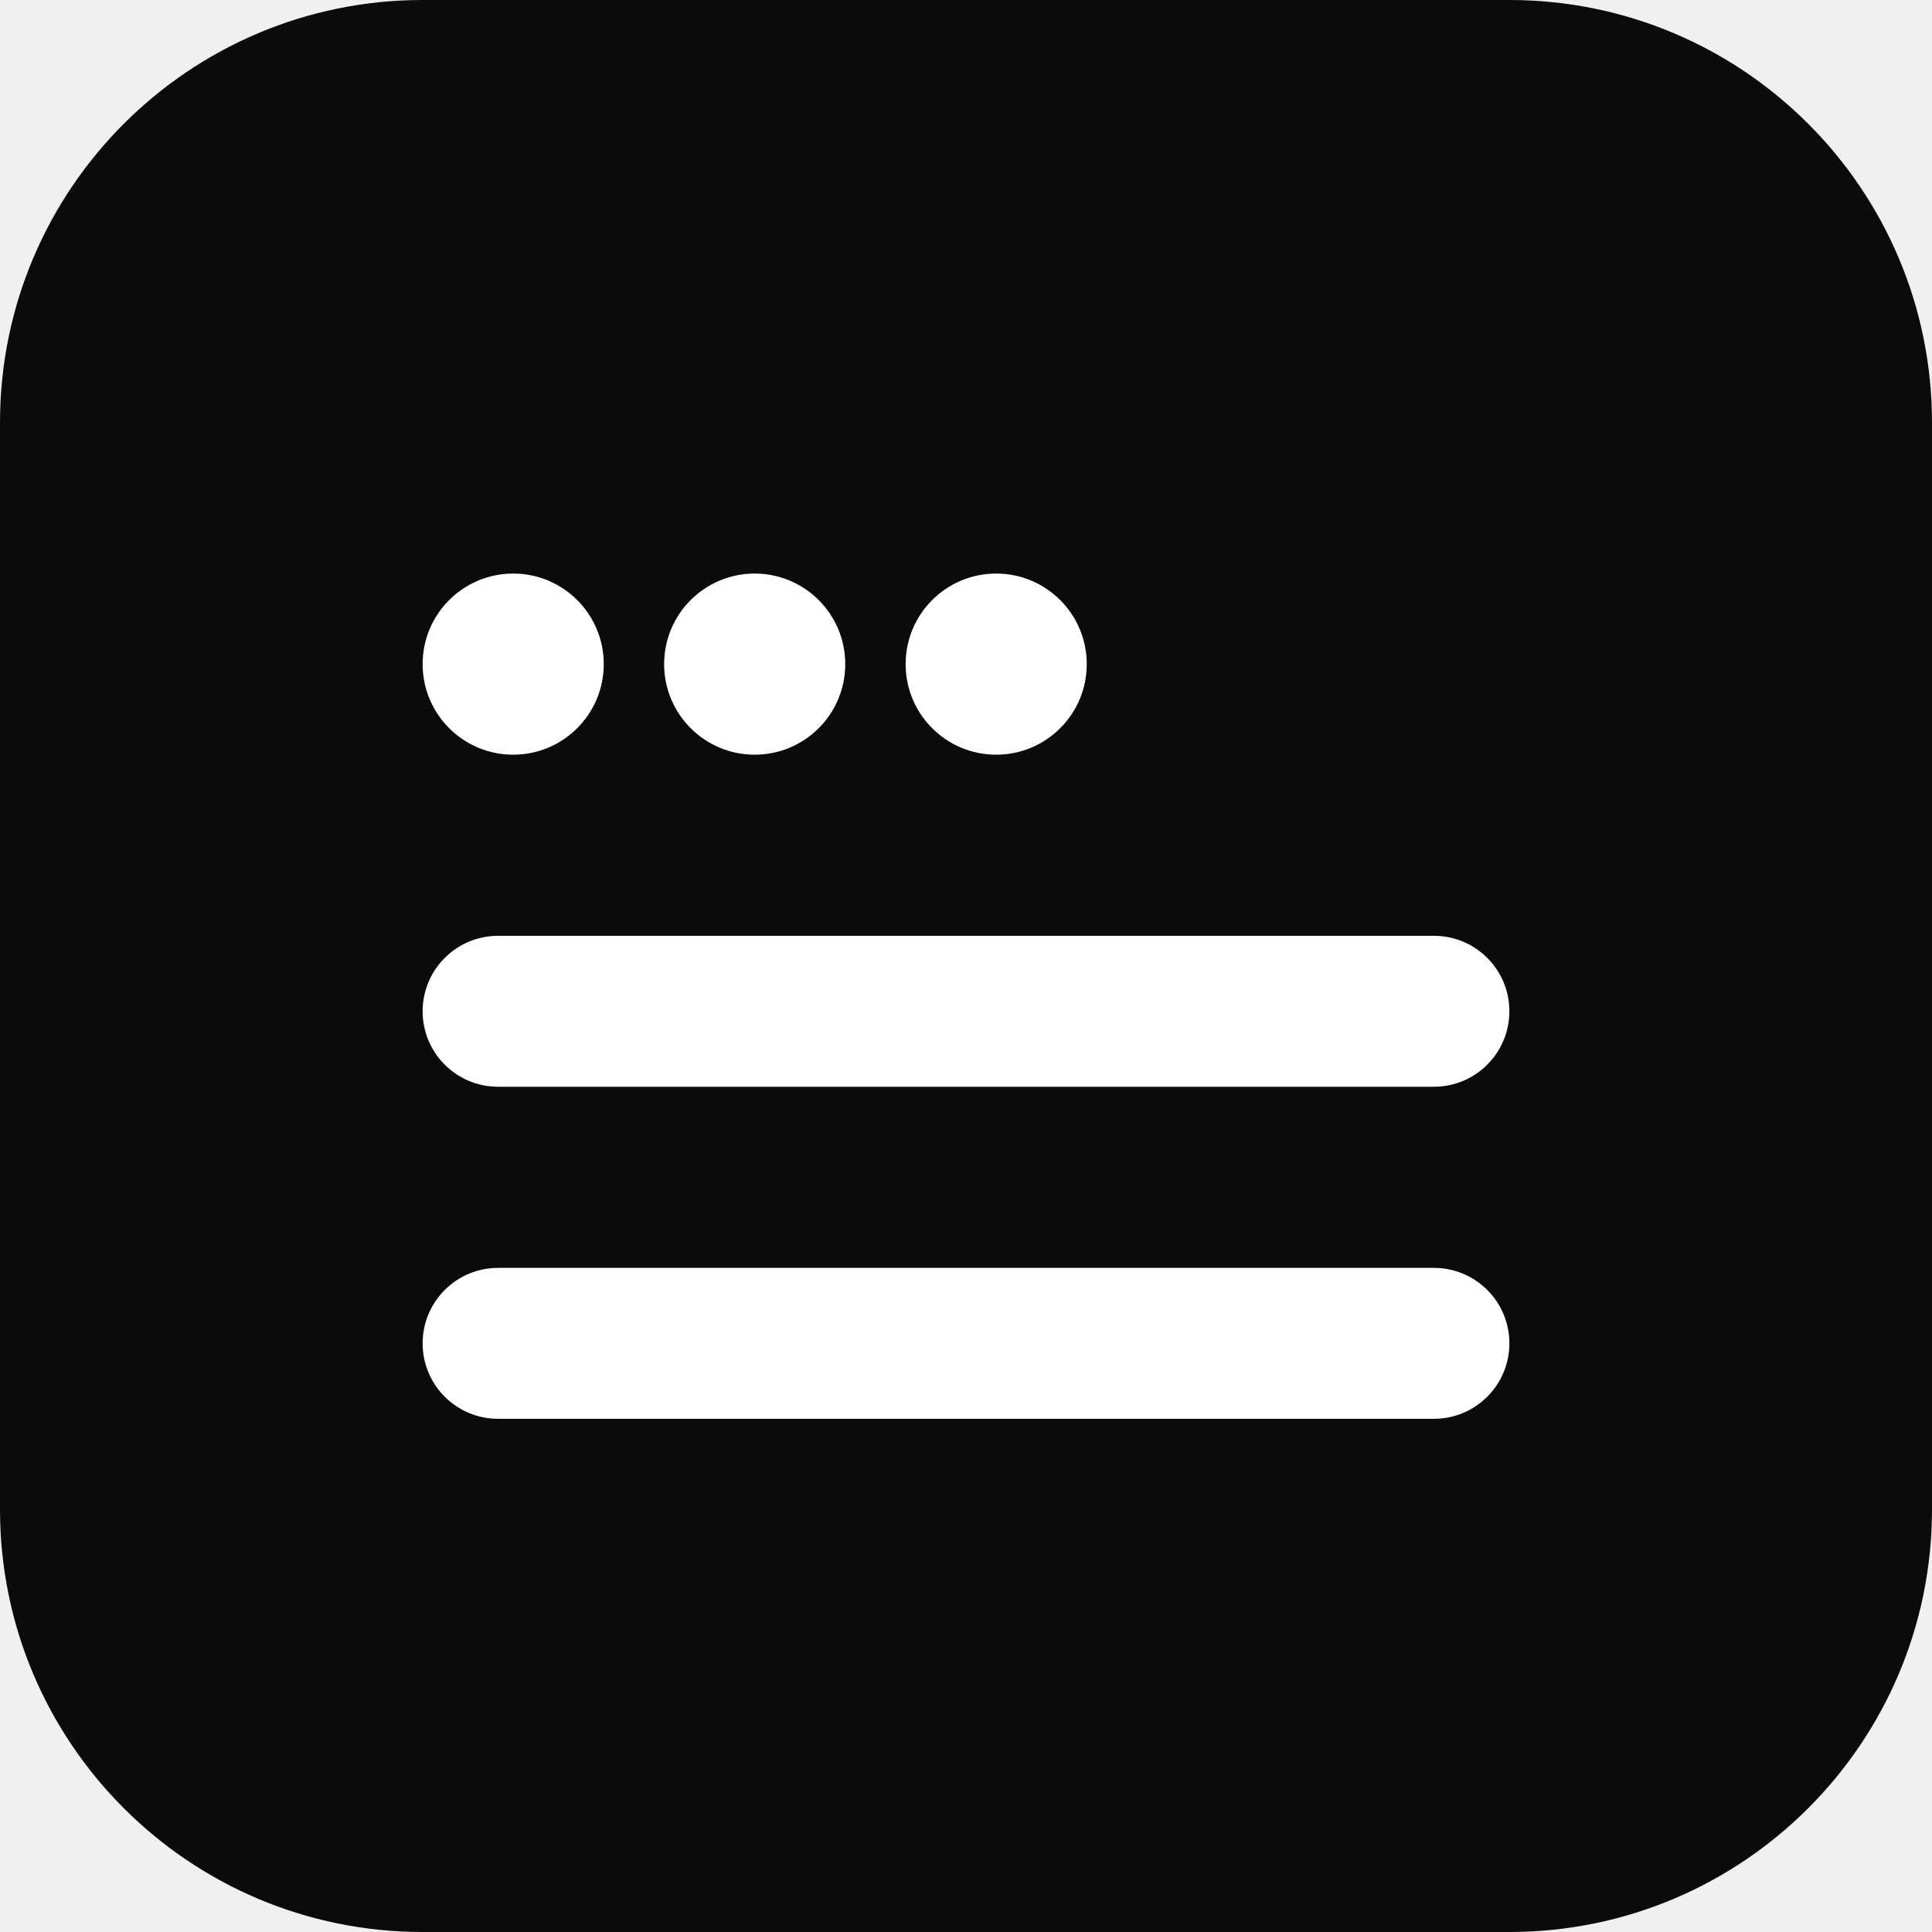
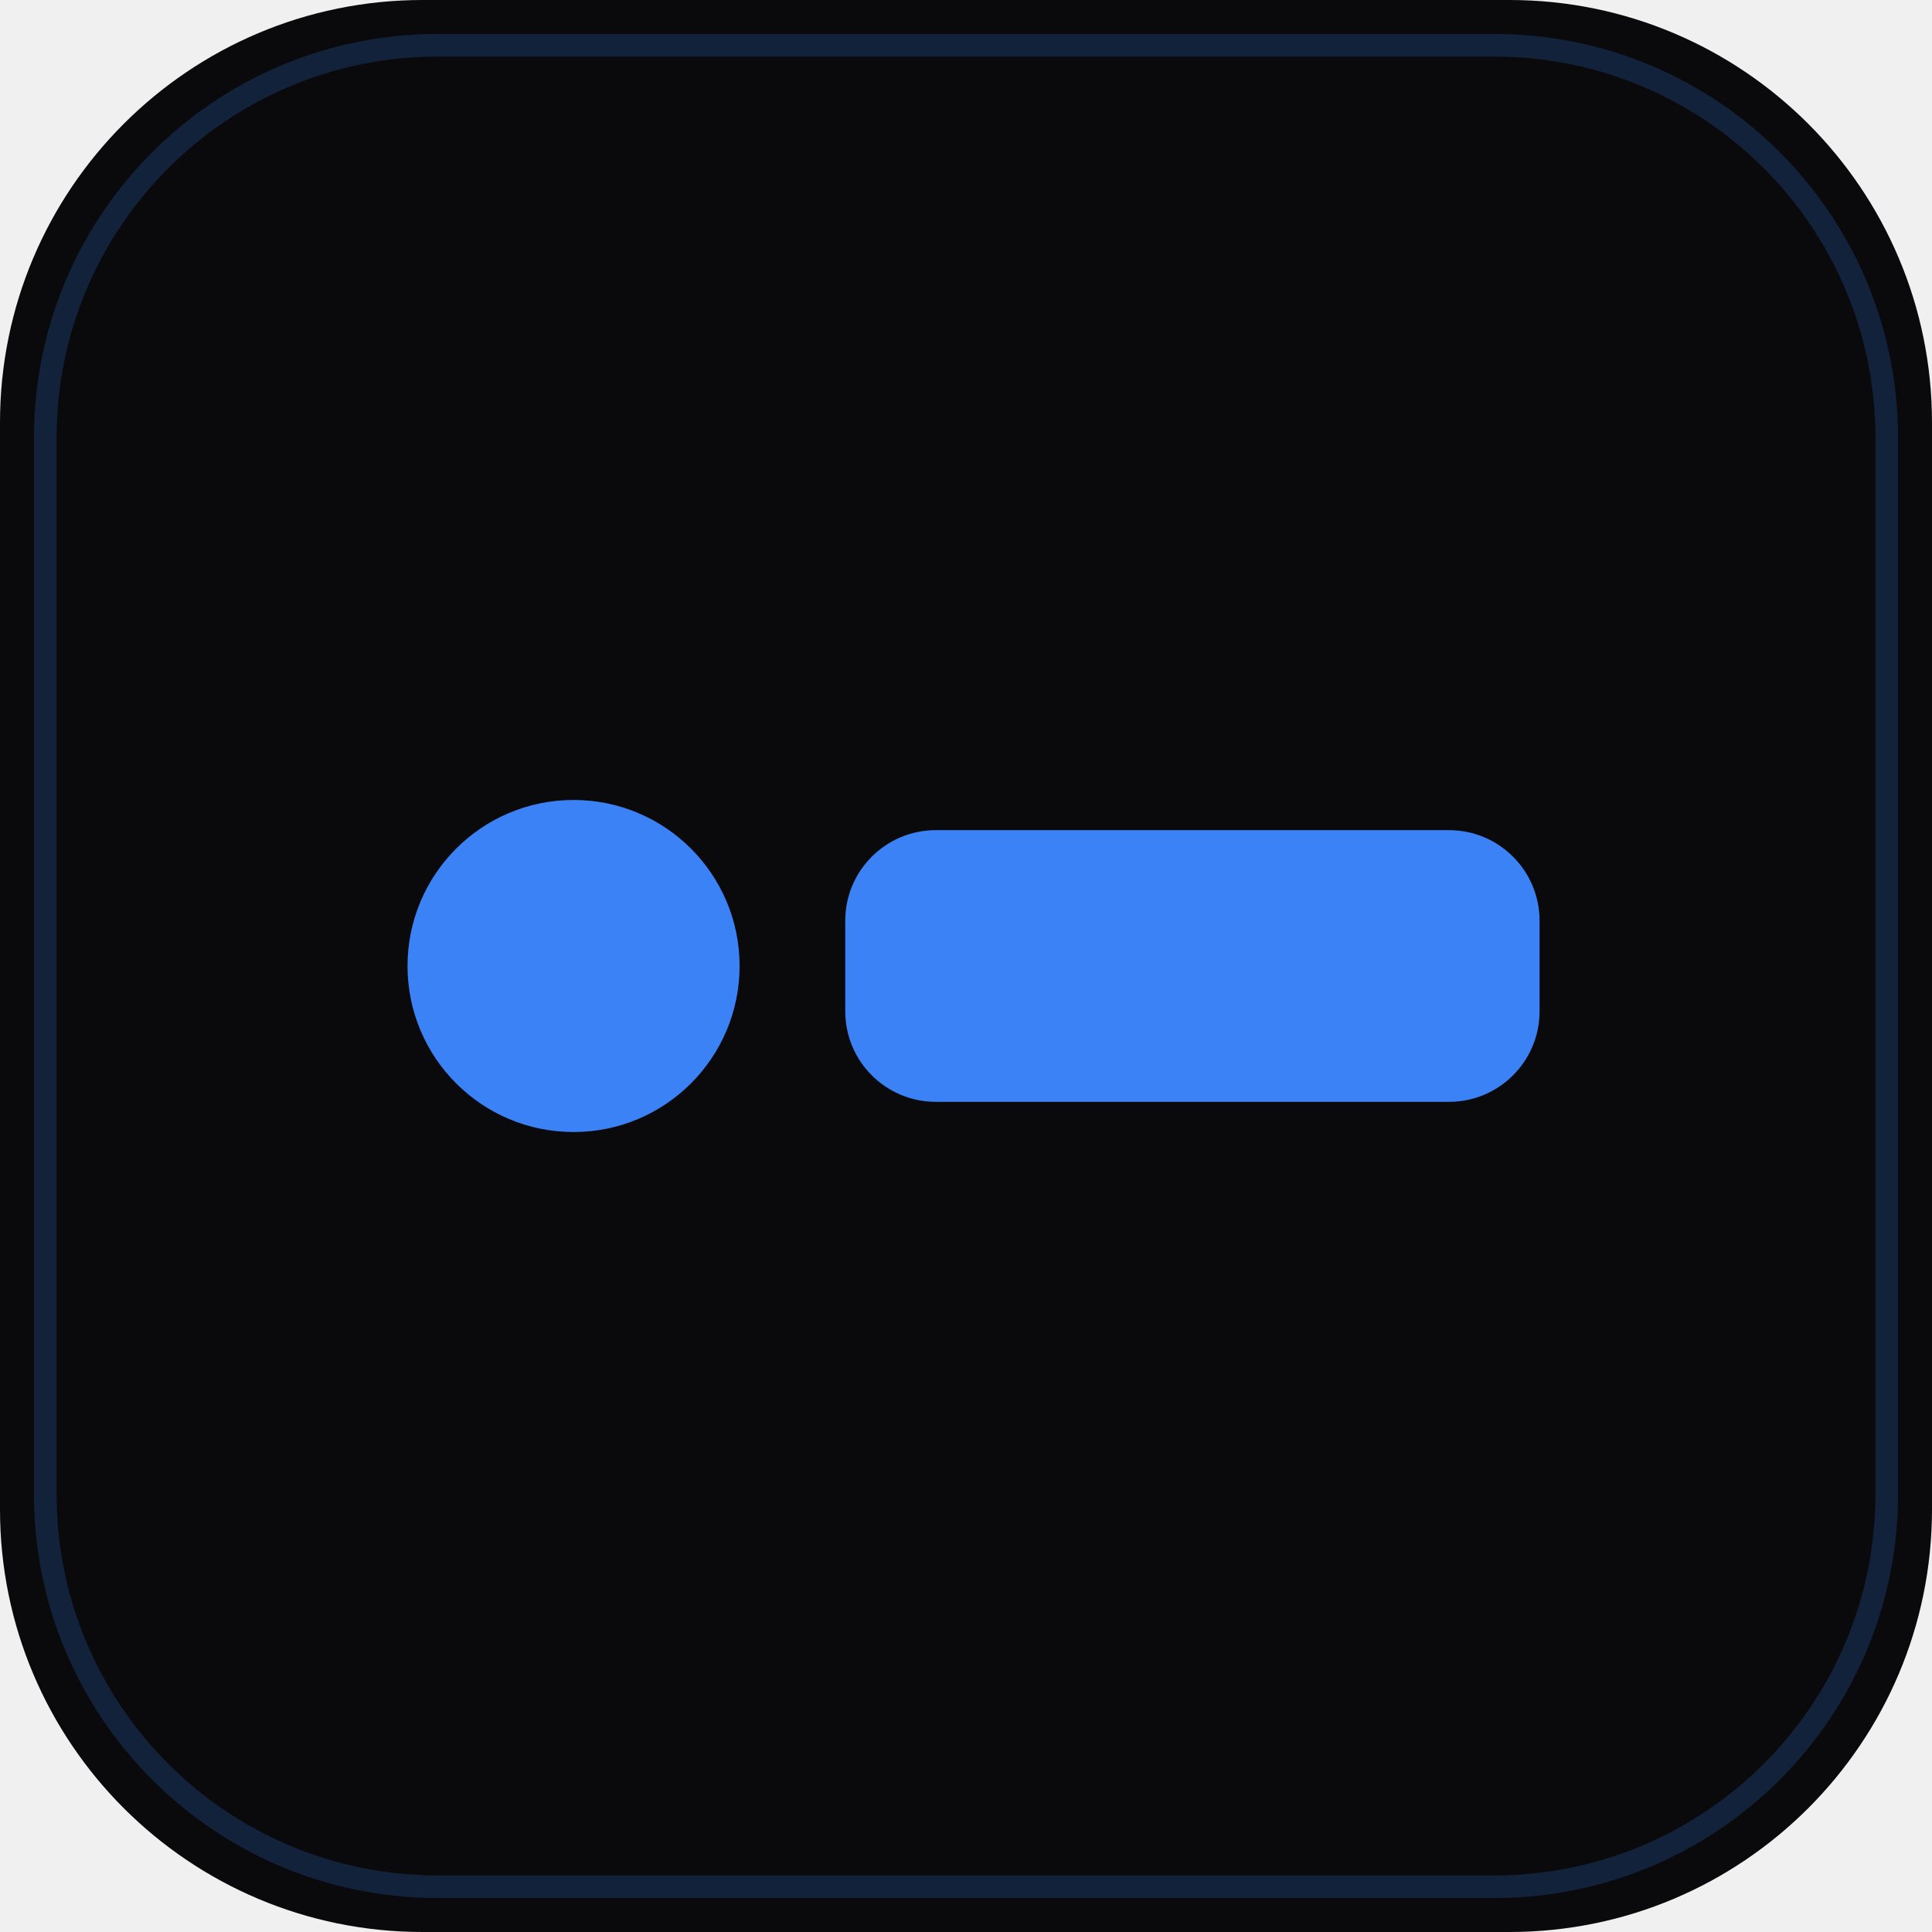
- <svg xmlns="http://www.w3.org/2000/svg" viewBox="0 0 128 128">
-   <rect width="128" height="128" rx="28" fill="#0b0b0b" />
-   <g fill="#ffffff">
-     <circle cx="34" cy="44" r="6" />
-     <circle cx="50" cy="44" r="6" />
-     <circle cx="66" cy="44" r="6" />
-     <rect x="28" y="62" width="72" height="10" rx="5" />
-     <rect x="28" y="84" width="72" height="10" rx="5" />
+ <svg xmlns="http://www.w3.org/2000/svg" viewBox="0 0 128 128" role="img" aria-label="MorseCodeGenerator.com">
+   <rect width="128" height="128" rx="28" fill="#0a0a0c" />
+   <rect x="3" y="3" width="122" height="122" rx="26" fill="none" stroke="#3b82f6" stroke-opacity="0.20" stroke-width="1.5" />
+   <g fill="#3b82f6">
+     <circle cx="38" cy="64" r="11" />
+     <rect x="56" y="55" width="46" height="18" rx="6" />
  </g>
</svg>
